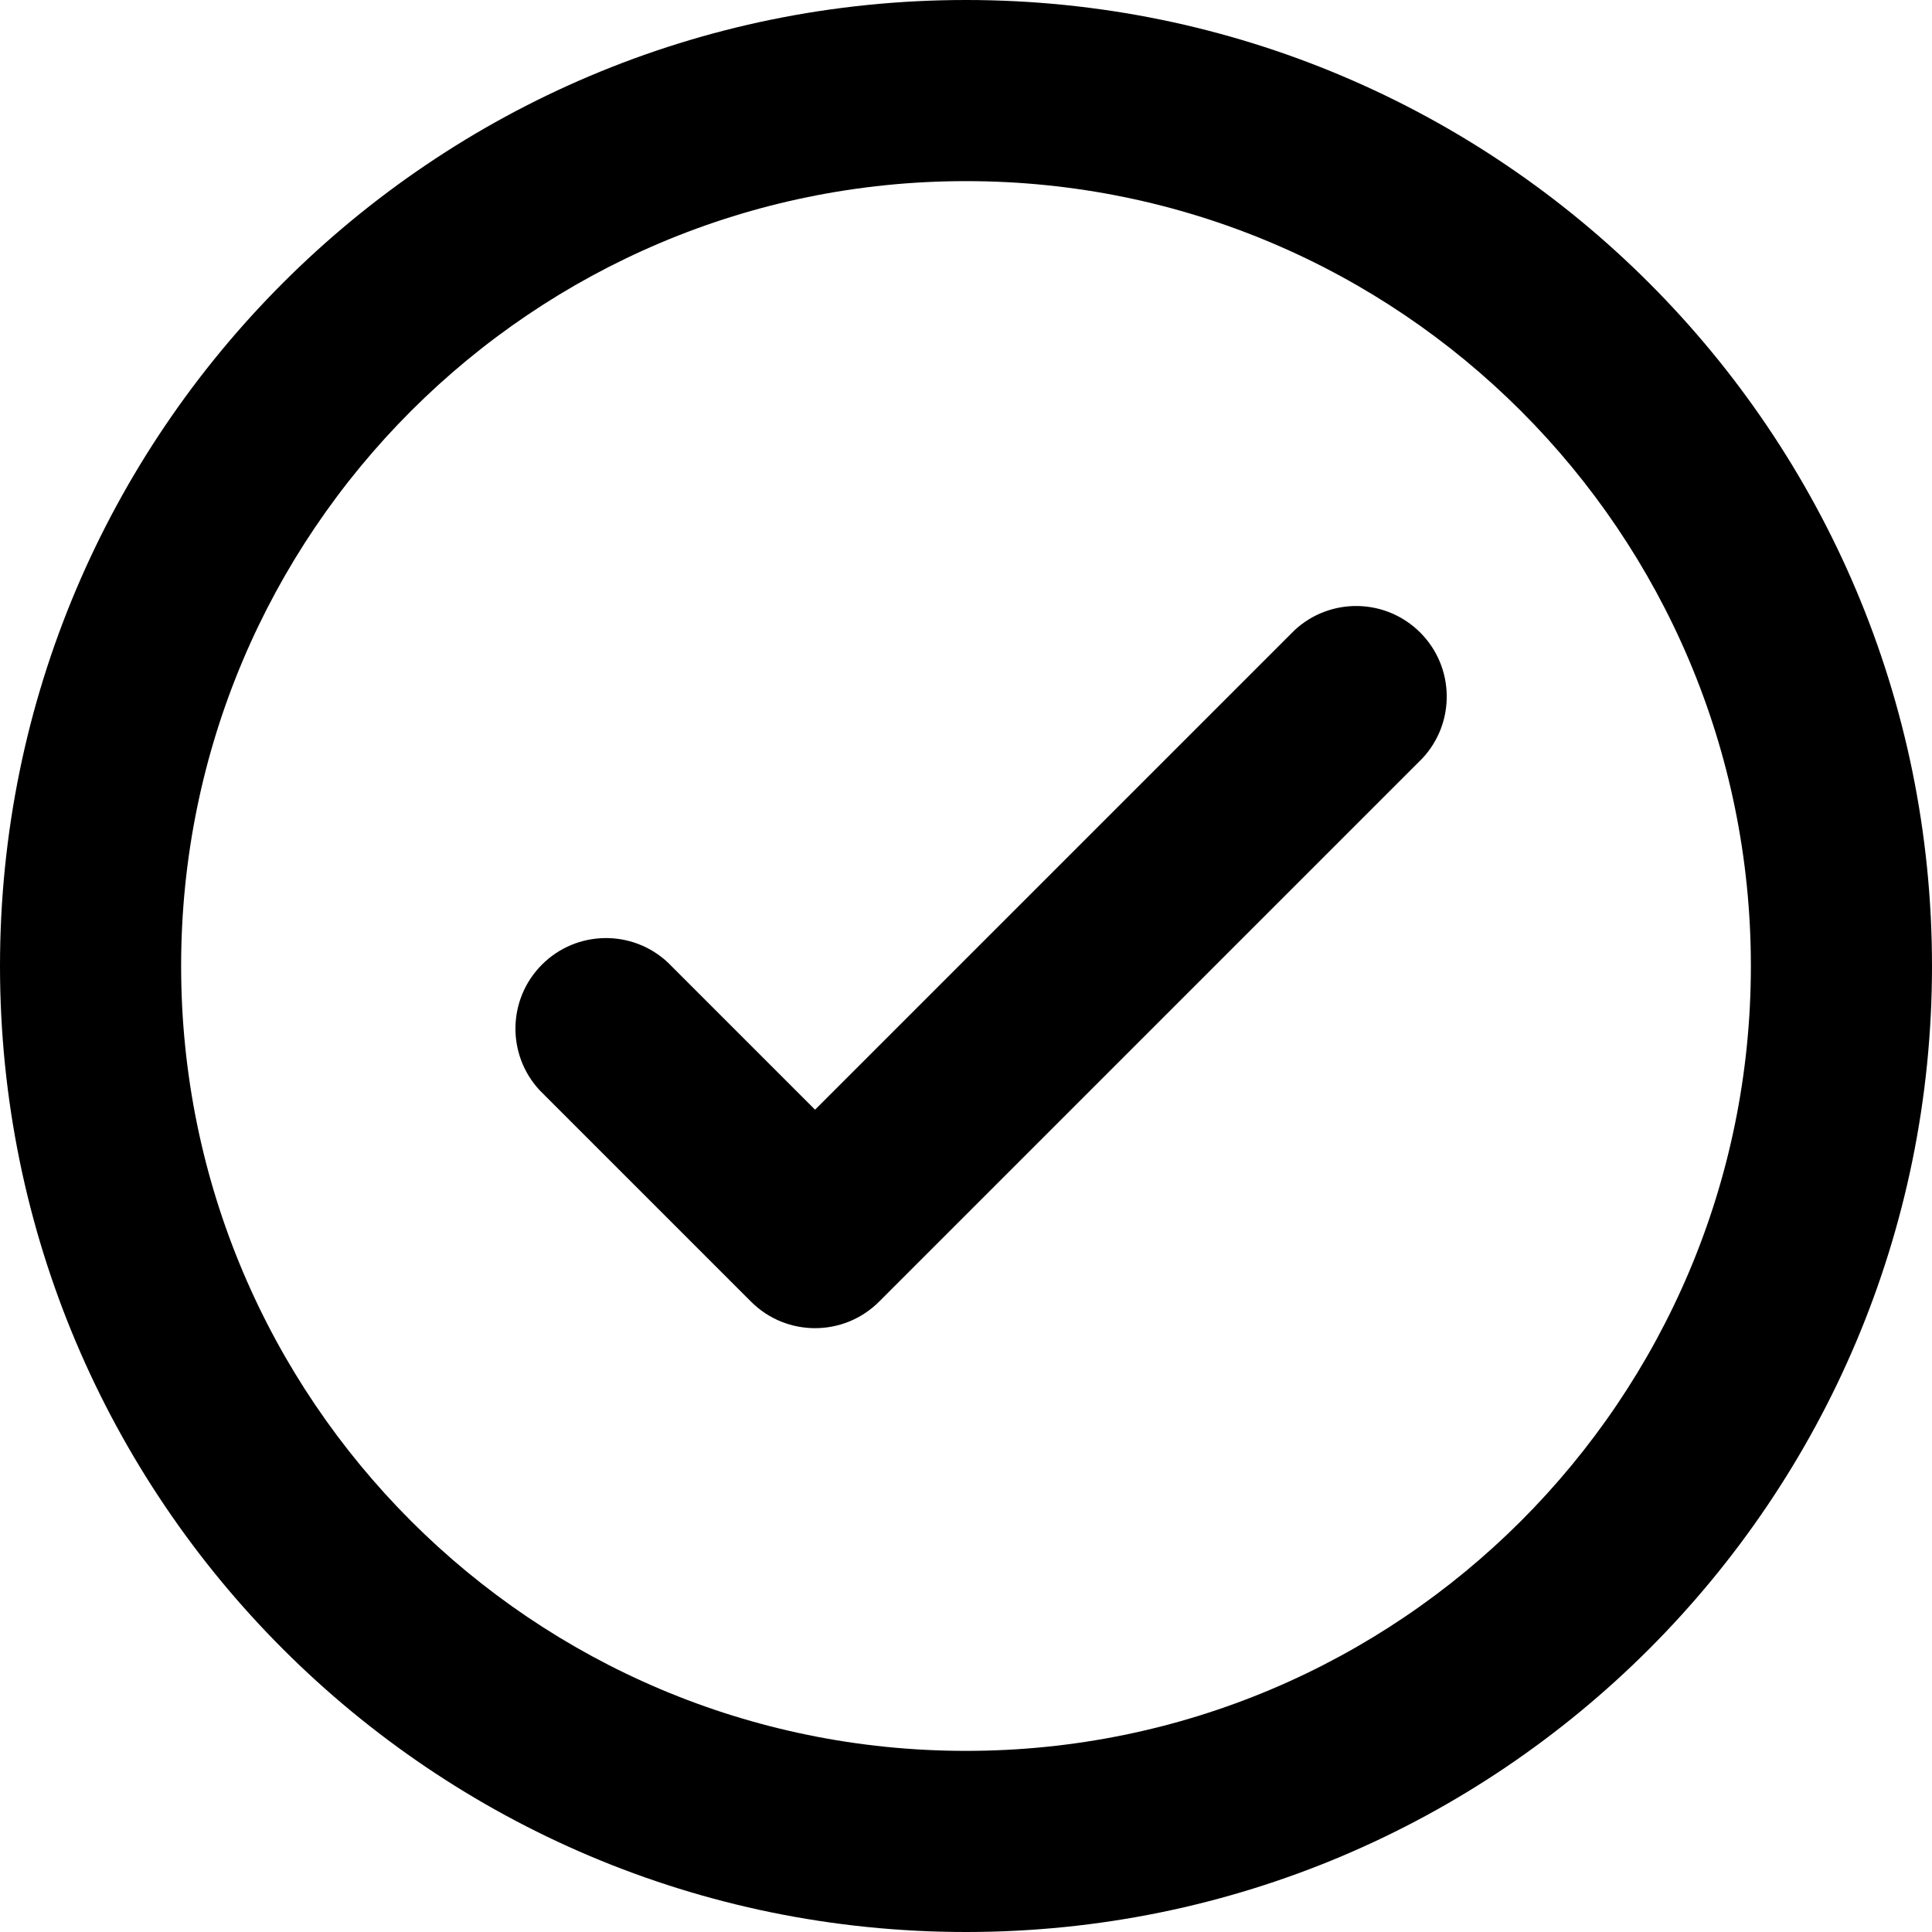
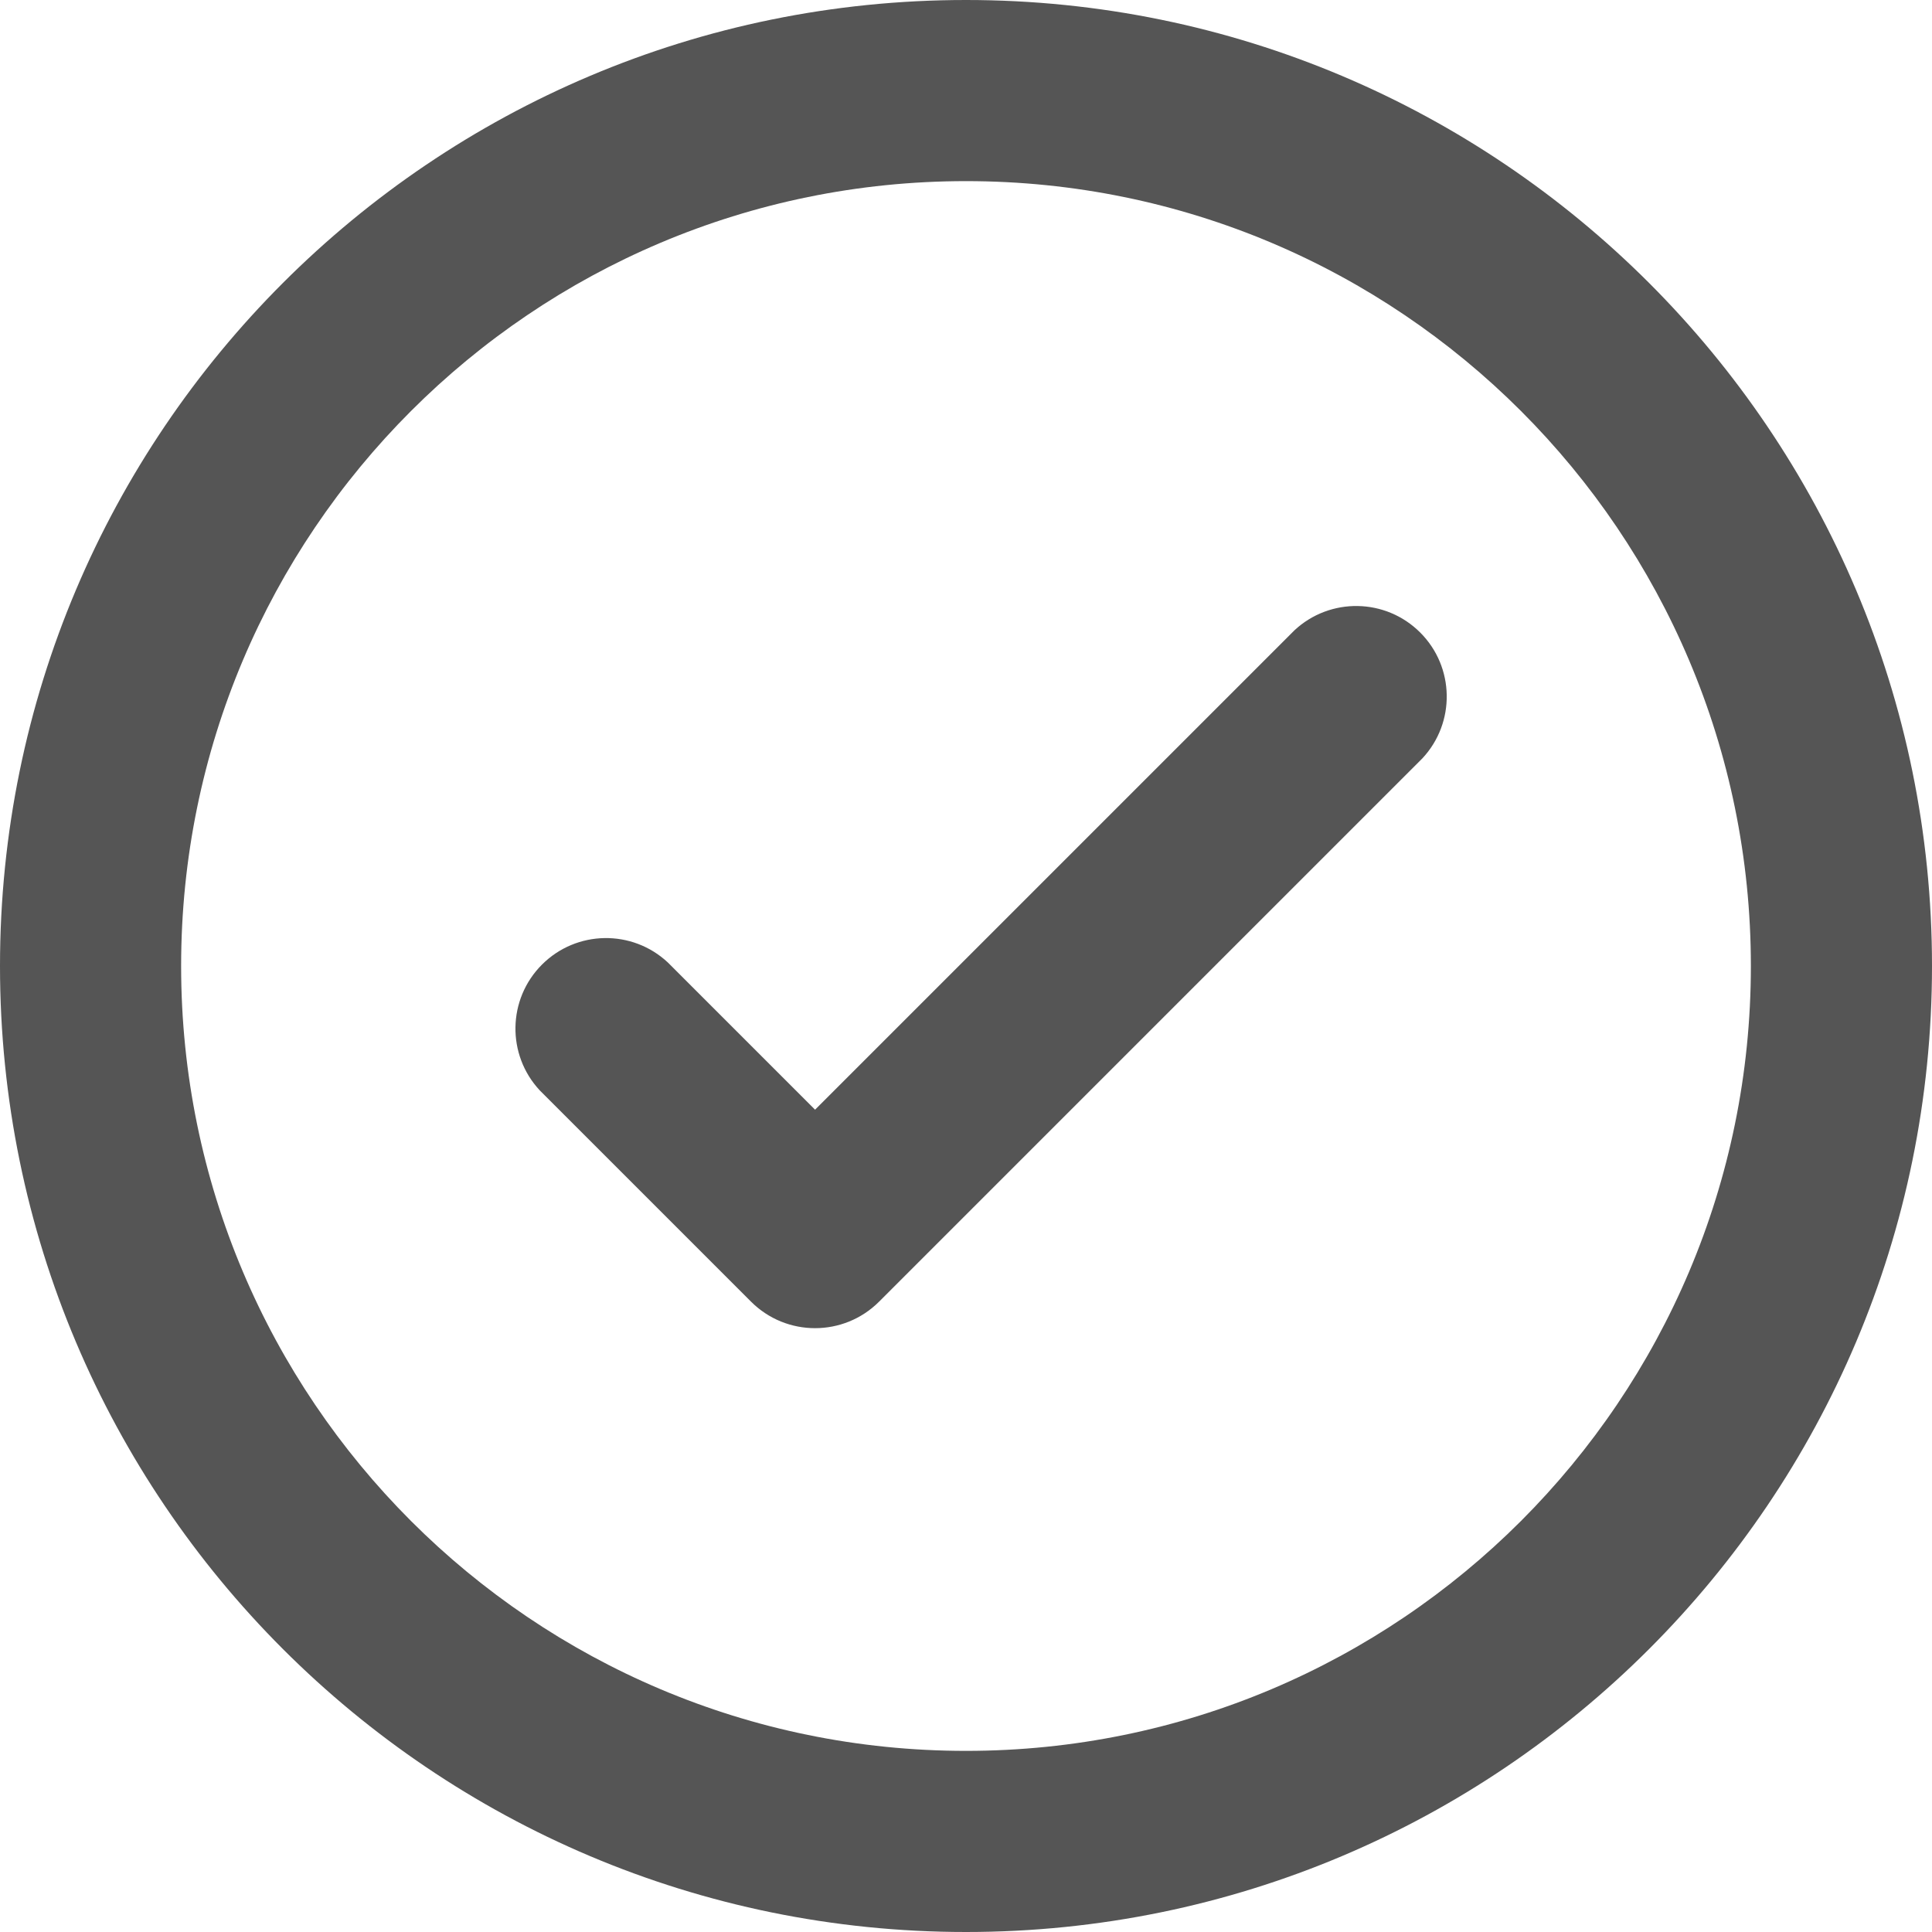
<svg xmlns="http://www.w3.org/2000/svg" width="16" height="16" viewBox="0 0 16 16">
-   <path fill-rule="evenodd" clip-rule="evenodd" d="M14.5 8a6.5 6.5 0 1 1-13 0 6.5 6.5 0 0 1 13 0ZM16 8A8 8 0 1 1 0 8a8 8 0 0 1 16 0Zm-4.22-1.72a.75.75 0 0 0-1.06-1.06L6.75 9.19 5.53 7.97a.75.75 0 0 0-1.06 1.06l1.75 1.75a.75.75 0 0 0 1.06 0l4.5-4.5Z" fill="#000" />
+   <path fill-rule="evenodd" clip-rule="evenodd" d="M14.5 8a6.5 6.5 0 1 1-13 0 6.5 6.5 0 0 1 13 0ZM16 8A8 8 0 1 1 0 8a8 8 0 0 1 16 0Zm-4.22-1.72a.75.75 0 0 0-1.06-1.06L6.75 9.19 5.53 7.97a.75.75 0 0 0-1.06 1.06l1.75 1.75a.75.75 0 0 0 1.06 0l4.5-4.5Z" fill="#555" />
</svg>
